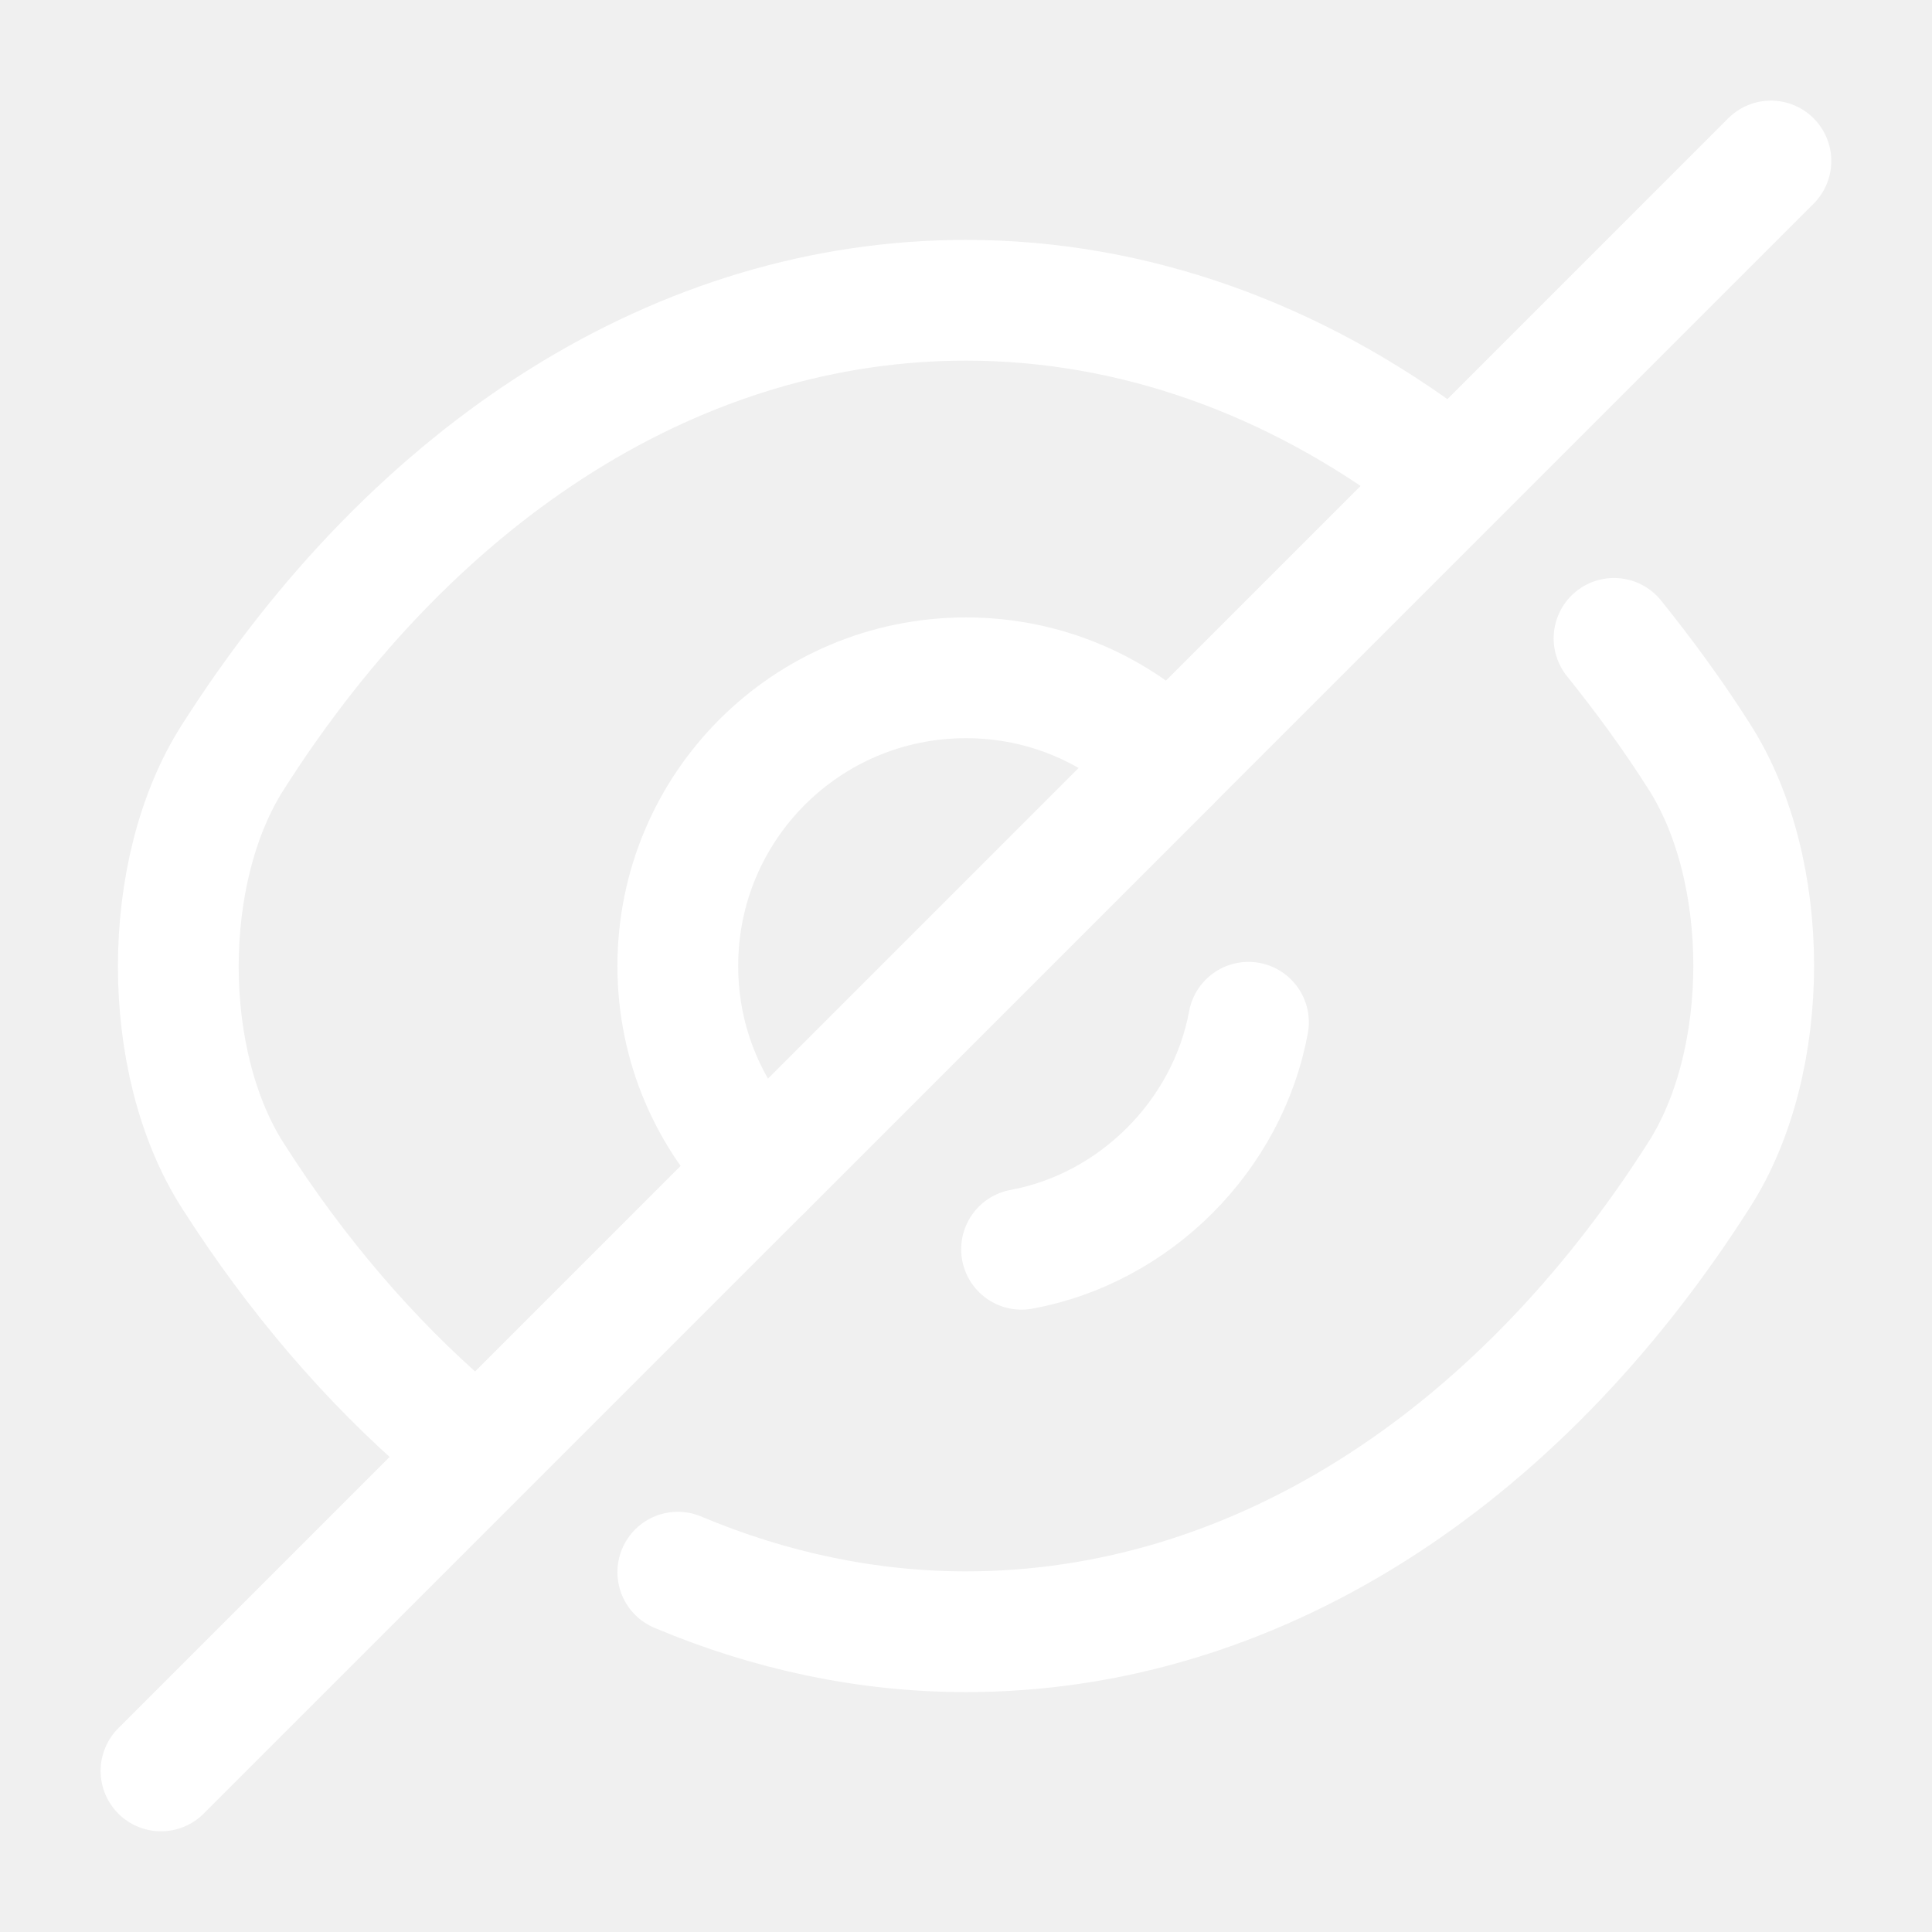
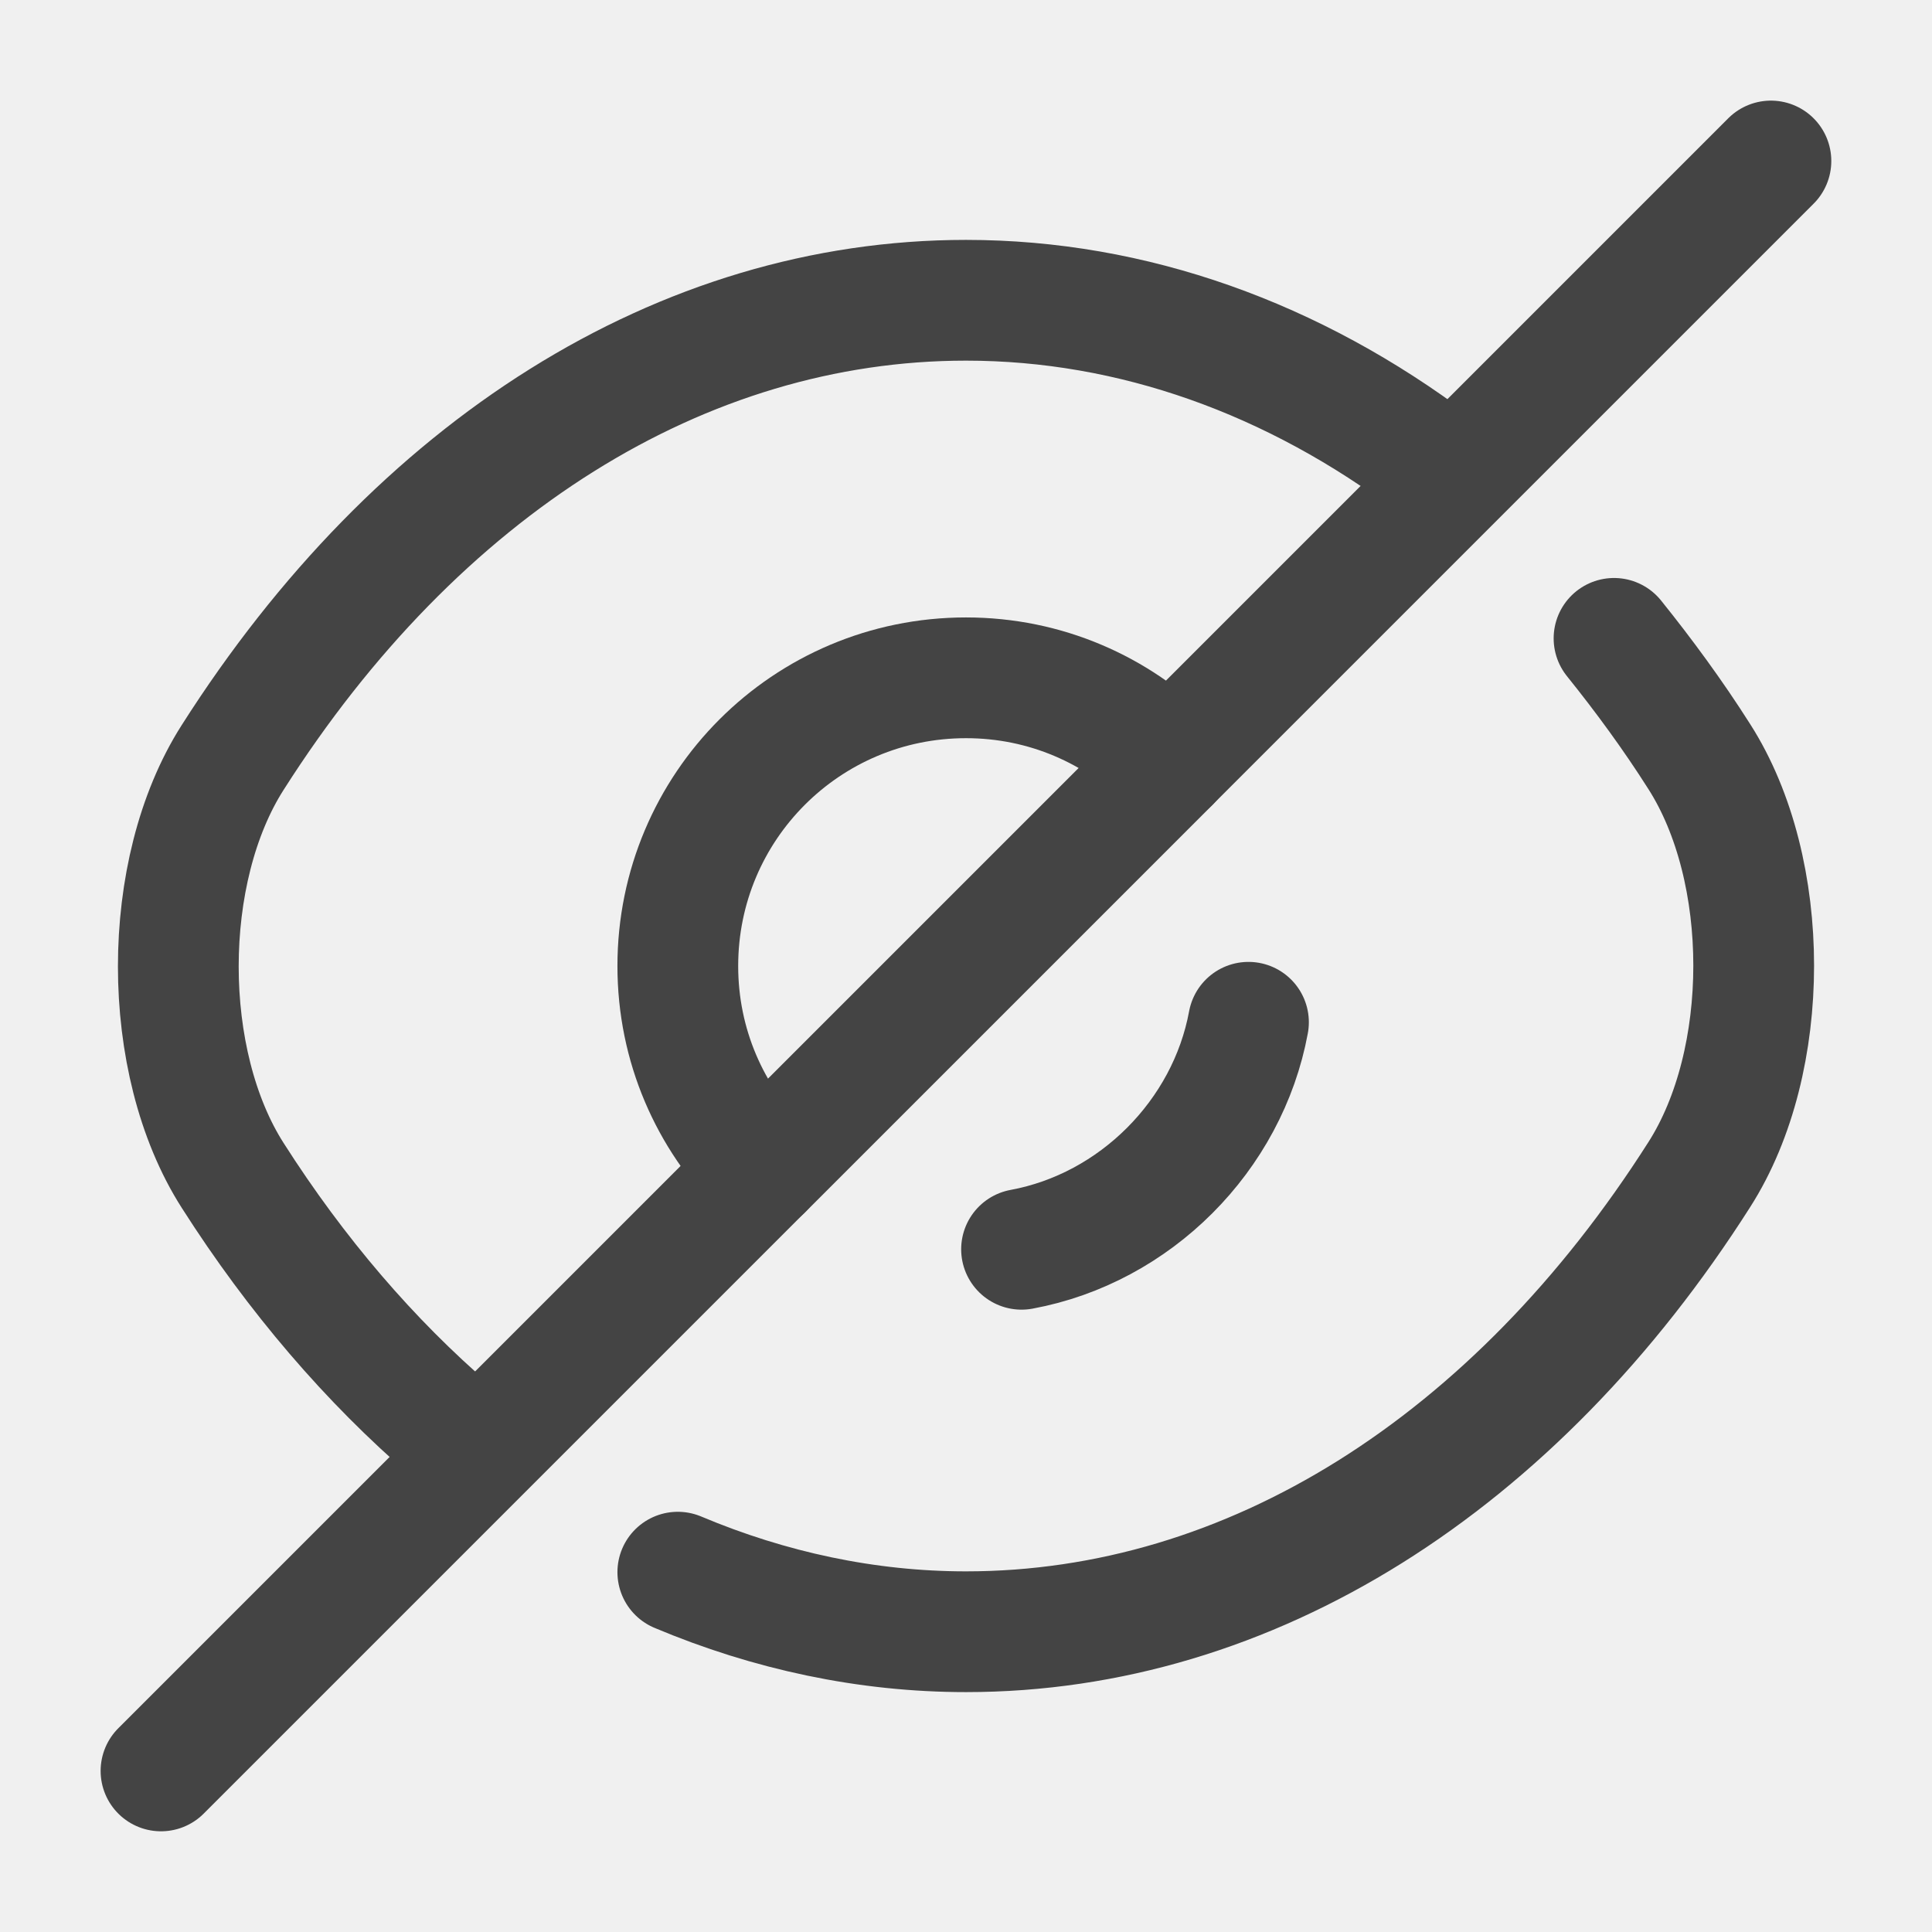
<svg xmlns="http://www.w3.org/2000/svg" width="24" height="24" viewBox="0 0 24 24" fill="none">
  <g clip-path="url(#clip0_37_1252)">
-     <path d="M14.53 9.47L9.47 14.53C8.82 13.88 8.42 12.99 8.42 12C8.42 10.02 10.02 8.42 12 8.42C12.99 8.42 13.88 8.82 14.53 9.47Z" stroke="#ffffff" stroke-width="1.5" stroke-linecap="round" stroke-linejoin="round" />
-     <path d="M17.82 5.77C16.07 4.45 14.07 3.73 12 3.73C8.47 3.73 5.18 5.81 2.89 9.41C1.99 10.82 1.99 13.191 2.89 14.601C3.68 15.841 4.6 16.91 5.6 17.77" stroke="#ffffff" stroke-width="1.5" stroke-linecap="round" stroke-linejoin="round" />
-     <path d="M8.42 19.53C9.56 20.01 10.77 20.27 12 20.27C15.53 20.27 18.82 18.19 21.11 14.59C22.01 13.18 22.01 10.81 21.11 9.4C20.78 8.88 20.42 8.39 20.05 7.93" stroke="#ffffff" stroke-width="1.5" stroke-linecap="round" stroke-linejoin="round" />
-     <path d="M15.509 12.699C15.249 14.109 14.1 15.259 12.69 15.519" stroke="#ffffff" stroke-width="1.5" stroke-linecap="round" stroke-linejoin="round" />
-     <path d="M9.47 14.529L2 21.999" stroke="#ffffff" stroke-width="1.5" stroke-linecap="round" stroke-linejoin="round" />
-     <path d="M21.999 2L14.529 9.47" stroke="#ffffff" stroke-width="1.5" stroke-linecap="round" stroke-linejoin="round" />
+     <path d="M14.53 9.47L9.47 14.53C8.82 13.88 8.42 12.99 8.42 12C8.42 10.02 10.02 8.42 12 8.42C12.99 8.42 13.88 8.82 14.53 9.47Z" stroke="#444444" stroke-width="1.5" stroke-linecap="round" stroke-linejoin="round" />
+     <path d="M17.82 5.77C16.07 4.45 14.07 3.73 12 3.73C8.47 3.73 5.18 5.81 2.89 9.41C1.99 10.82 1.99 13.191 2.89 14.601C3.68 15.841 4.6 16.91 5.6 17.77" stroke="#444444" stroke-width="1.5" stroke-linecap="round" stroke-linejoin="round" />
+     <path d="M8.42 19.53C9.56 20.01 10.77 20.27 12 20.27C15.53 20.27 18.82 18.19 21.11 14.59C22.01 13.18 22.01 10.81 21.11 9.4C20.78 8.88 20.42 8.39 20.05 7.93" stroke="#444444" stroke-width="1.5" stroke-linecap="round" stroke-linejoin="round" />
+     <path d="M15.509 12.699C15.249 14.109 14.1 15.259 12.69 15.519" stroke="#444444" stroke-width="1.5" stroke-linecap="round" stroke-linejoin="round" />
+     <path d="M9.47 14.529L2 21.999" stroke="#444444" stroke-width="1.5" stroke-linecap="round" stroke-linejoin="round" />
+     <path d="M21.999 2L14.529 9.47" stroke="#444444" stroke-width="1.5" stroke-linecap="round" stroke-linejoin="round" />
  </g>
  <defs>
    <clipPath id="clip0_37_1252">
      <rect width="24" height="24" fill="white" />
    </clipPath>
  </defs>
</svg>
